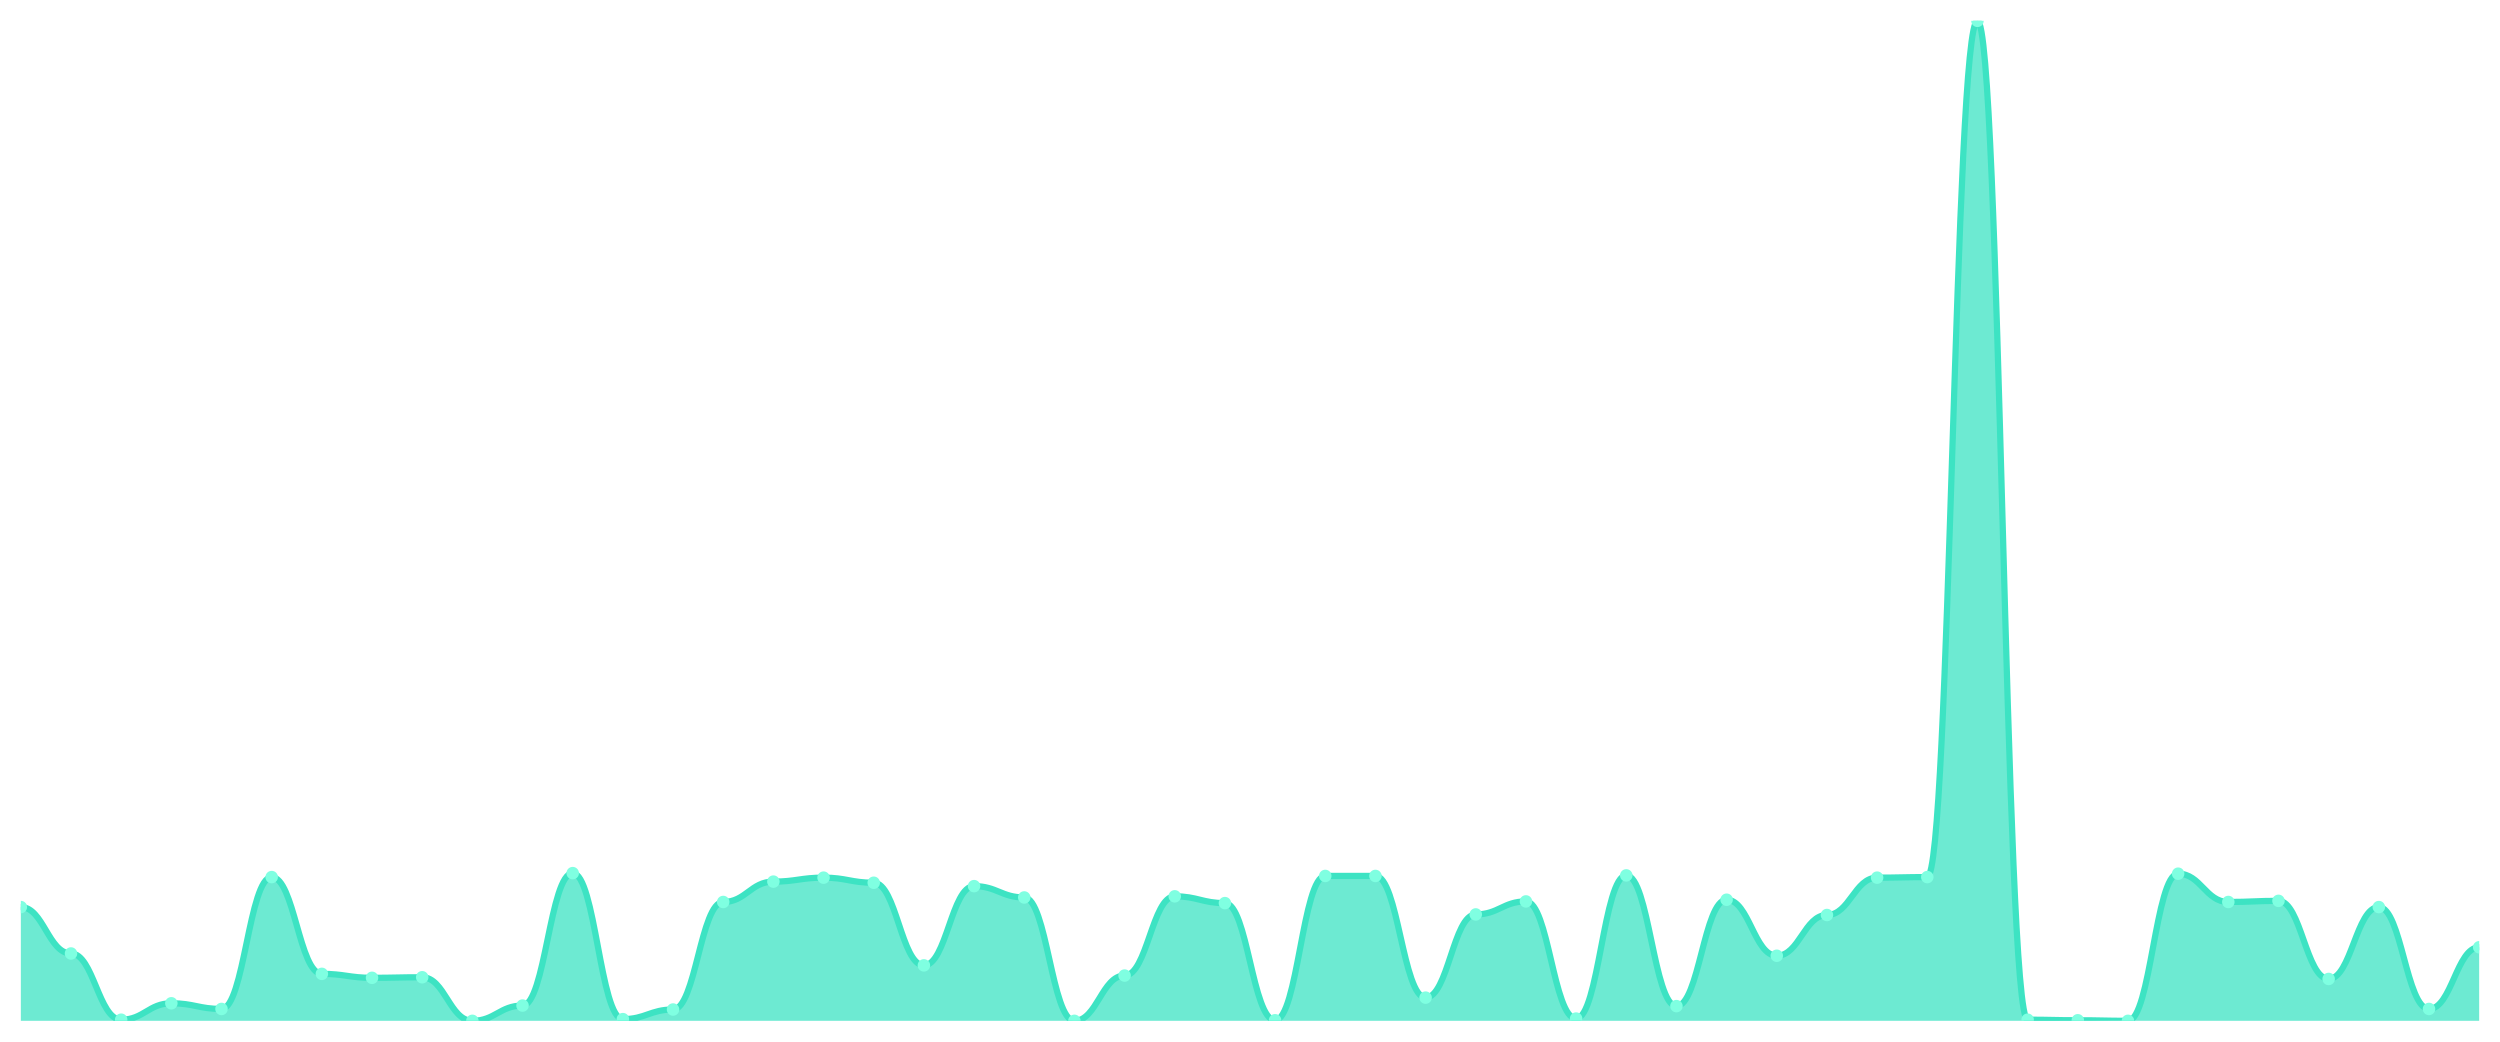
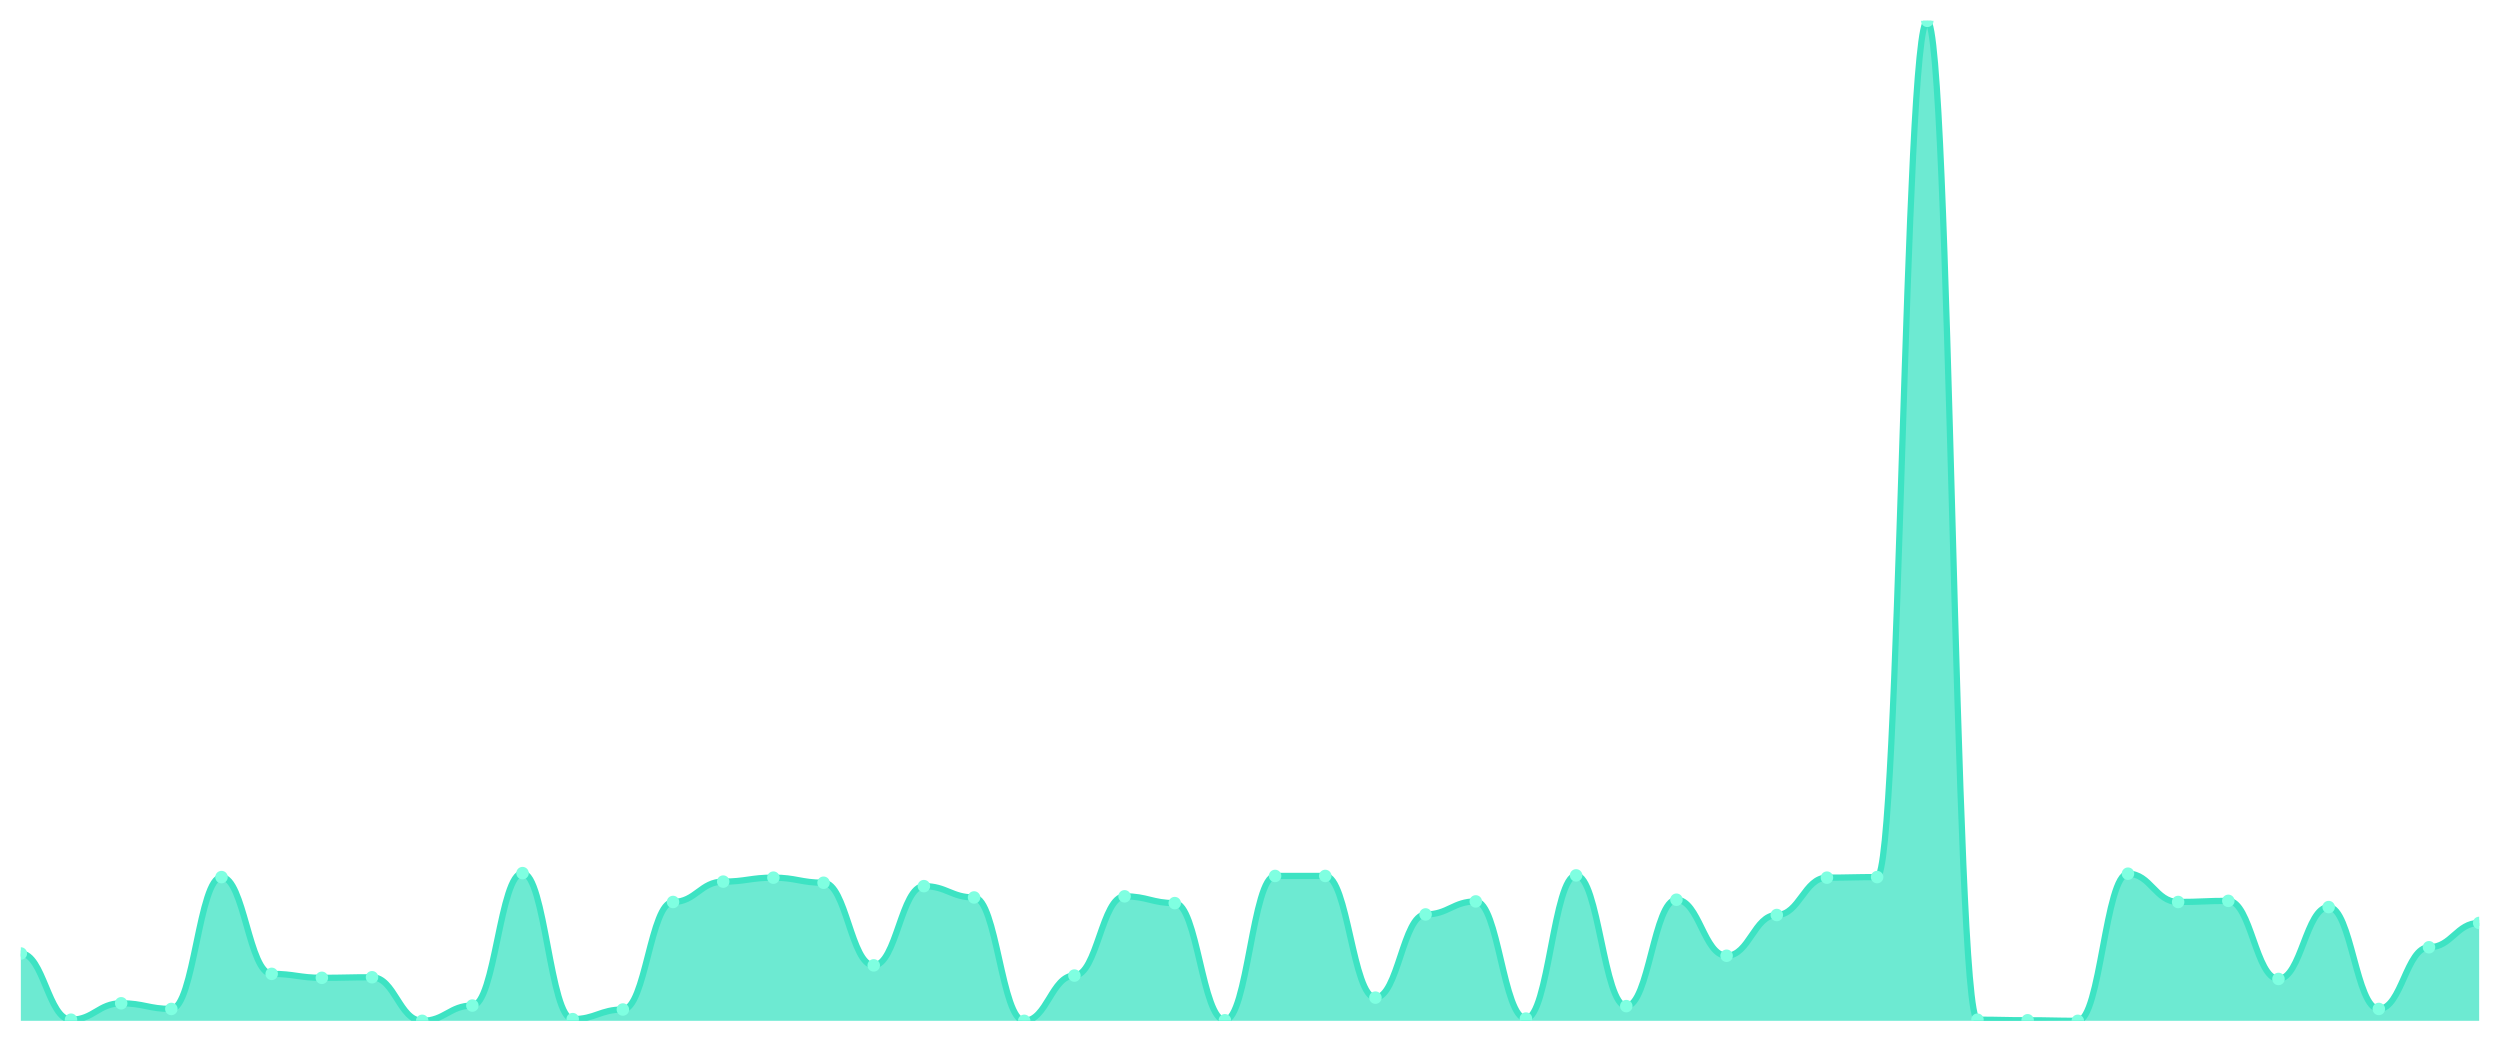
<svg xmlns="http://www.w3.org/2000/svg" viewBox="0 0 1200 500" width="1200" height="500">
  <defs>
    <clipPath id="c">
      <rect x="10" y="10" width="1180" height="480" />
    </clipPath>
  </defs>
  <rect width="1200" height="500" fill="none" />
  <g clip-path="url(#c)">
-     <path d="M 10,490 L 10,435.399 C 20.837,435.399 23.245,457.674 34.082,457.674 C 44.918,457.674 47.327,489.457 58.163,489.457 C 69,489.457 71.408,481.579 82.245,481.579 C 93.082,481.579 95.49,484.295 106.327,484.295 C 117.163,484.295 119.571,421.002 130.408,421.002 C 141.245,421.002 143.653,467.453 154.49,467.453 C 165.327,467.453 167.735,469.355 178.571,469.355 C 189.408,469.355 191.816,469.083 202.653,469.083 C 213.49,469.083 215.898,490 226.735,490 C 237.571,490 239.98,482.666 250.816,482.666 C 261.653,482.666 264.061,419.1 274.898,419.1 C 285.735,419.1 288.143,489.185 298.98,489.185 C 309.816,489.185 312.224,484.567 323.061,484.567 C 333.898,484.567 336.306,432.954 347.143,432.954 C 357.98,432.954 360.388,423.175 371.224,423.175 C 382.061,423.175 384.469,421.273 395.306,421.273 C 406.143,421.273 408.551,423.718 419.388,423.718 C 430.224,423.718 432.633,463.379 443.469,463.379 C 454.306,463.379 456.714,425.348 467.551,425.348 C 478.388,425.348 480.796,430.781 491.633,430.781 C 502.469,430.781 504.878,490 515.714,490 C 526.551,490 528.959,468.268 539.796,468.268 C 550.633,468.268 553.041,430.238 563.878,430.238 C 574.714,430.238 577.122,433.497 587.959,433.497 C 598.796,433.497 601.204,489.728 612.041,489.728 C 622.878,489.728 625.286,420.458 636.122,420.458 C 646.959,420.458 649.367,420.458 660.204,420.458 C 671.041,420.458 673.449,478.862 684.286,478.862 C 695.122,478.862 697.531,438.93 708.367,438.93 C 719.204,438.93 721.612,432.683 732.449,432.683 C 743.286,432.683 745.694,488.913 756.531,488.913 C 767.367,488.913 769.776,420.187 780.612,420.187 C 791.449,420.187 793.857,482.937 804.694,482.937 C 815.531,482.937 817.939,431.868 828.776,431.868 C 839.612,431.868 842.02,458.761 852.857,458.761 C 863.694,458.761 866.102,439.202 876.939,439.202 C 887.776,439.202 890.184,421.273 901.02,421.273 C 911.857,421.273 914.265,421.002 925.102,421.002 C 935.939,421.002 938.347,10 949.184,10 C 960.02,10 962.429,489.457 973.265,489.457 C 984.102,489.457 986.51,489.728 997.347,489.728 C 1008.184,489.728 1010.592,490 1021.429,490 C 1032.265,490 1034.673,419.372 1045.51,419.372 C 1056.347,419.372 1058.755,432.954 1069.592,432.954 C 1080.429,432.954 1082.837,432.411 1093.673,432.411 C 1104.51,432.411 1106.918,469.898 1117.755,469.898 C 1128.592,469.898 1131,435.399 1141.837,435.399 C 1152.673,435.399 1155.082,484.295 1165.918,484.295 C 1176.755,484.295 1179.163,454.686 1190,454.686 L 1190,490 Z" fill="rgba(61,227,195,0.75)" />
-     <path d="M 10,435.399 C 20.837,435.399 23.245,457.674 34.082,457.674 C 44.918,457.674 47.327,489.457 58.163,489.457 C 69,489.457 71.408,481.579 82.245,481.579 C 93.082,481.579 95.49,484.295 106.327,484.295 C 117.163,484.295 119.571,421.002 130.408,421.002 C 141.245,421.002 143.653,467.453 154.49,467.453 C 165.327,467.453 167.735,469.355 178.571,469.355 C 189.408,469.355 191.816,469.083 202.653,469.083 C 213.49,469.083 215.898,490 226.735,490 C 237.571,490 239.98,482.666 250.816,482.666 C 261.653,482.666 264.061,419.1 274.898,419.1 C 285.735,419.1 288.143,489.185 298.98,489.185 C 309.816,489.185 312.224,484.567 323.061,484.567 C 333.898,484.567 336.306,432.954 347.143,432.954 C 357.98,432.954 360.388,423.175 371.224,423.175 C 382.061,423.175 384.469,421.273 395.306,421.273 C 406.143,421.273 408.551,423.718 419.388,423.718 C 430.224,423.718 432.633,463.379 443.469,463.379 C 454.306,463.379 456.714,425.348 467.551,425.348 C 478.388,425.348 480.796,430.781 491.633,430.781 C 502.469,430.781 504.878,490 515.714,490 C 526.551,490 528.959,468.268 539.796,468.268 C 550.633,468.268 553.041,430.238 563.878,430.238 C 574.714,430.238 577.122,433.497 587.959,433.497 C 598.796,433.497 601.204,489.728 612.041,489.728 C 622.878,489.728 625.286,420.458 636.122,420.458 C 646.959,420.458 649.367,420.458 660.204,420.458 C 671.041,420.458 673.449,478.862 684.286,478.862 C 695.122,478.862 697.531,438.93 708.367,438.93 C 719.204,438.93 721.612,432.683 732.449,432.683 C 743.286,432.683 745.694,488.913 756.531,488.913 C 767.367,488.913 769.776,420.187 780.612,420.187 C 791.449,420.187 793.857,482.937 804.694,482.937 C 815.531,482.937 817.939,431.868 828.776,431.868 C 839.612,431.868 842.02,458.761 852.857,458.761 C 863.694,458.761 866.102,439.202 876.939,439.202 C 887.776,439.202 890.184,421.273 901.02,421.273 C 911.857,421.273 914.265,421.002 925.102,421.002 C 935.939,421.002 938.347,10 949.184,10 C 960.02,10 962.429,489.457 973.265,489.457 C 984.102,489.457 986.51,489.728 997.347,489.728 C 1008.184,489.728 1010.592,490 1021.429,490 C 1032.265,490 1034.673,419.372 1045.51,419.372 C 1056.347,419.372 1058.755,432.954 1069.592,432.954 C 1080.429,432.954 1082.837,432.411 1093.673,432.411 C 1104.51,432.411 1106.918,469.898 1117.755,469.898 C 1128.592,469.898 1131,435.399 1141.837,435.399 C 1152.673,435.399 1155.082,484.295 1165.918,484.295 C 1176.755,484.295 1179.163,454.686 1190,454.686" fill="none" stroke="#3de3c3" stroke-width="3" stroke-linecap="round" stroke-linejoin="round" />
-     <circle cx="10" cy="435.399" r="3" fill="#7fffe1" />
-     <circle cx="34.082" cy="457.674" r="3" fill="#7fffe1" />
-     <circle cx="58.163" cy="489.457" r="3" fill="#7fffe1" />
-     <circle cx="82.245" cy="481.579" r="3" fill="#7fffe1" />
-     <circle cx="106.327" cy="484.295" r="3" fill="#7fffe1" />
-     <circle cx="130.408" cy="421.002" r="3" fill="#7fffe1" />
-     <circle cx="154.49" cy="467.453" r="3" fill="#7fffe1" />
-     <circle cx="178.571" cy="469.355" r="3" fill="#7fffe1" />
-     <circle cx="202.653" cy="469.083" r="3" fill="#7fffe1" />
-     <circle cx="226.735" cy="490" r="3" fill="#7fffe1" />
-     <circle cx="250.816" cy="482.666" r="3" fill="#7fffe1" />
-     <circle cx="274.898" cy="419.1" r="3" fill="#7fffe1" />
-     <circle cx="298.98" cy="489.185" r="3" fill="#7fffe1" />
-     <circle cx="323.061" cy="484.567" r="3" fill="#7fffe1" />
-     <circle cx="347.143" cy="432.954" r="3" fill="#7fffe1" />
-     <circle cx="371.224" cy="423.175" r="3" fill="#7fffe1" />
-     <circle cx="395.306" cy="421.273" r="3" fill="#7fffe1" />
-     <circle cx="419.388" cy="423.718" r="3" fill="#7fffe1" />
-     <circle cx="443.469" cy="463.379" r="3" fill="#7fffe1" />
-     <circle cx="467.551" cy="425.348" r="3" fill="#7fffe1" />
-     <circle cx="491.633" cy="430.781" r="3" fill="#7fffe1" />
-     <circle cx="515.714" cy="490" r="3" fill="#7fffe1" />
-     <circle cx="539.796" cy="468.268" r="3" fill="#7fffe1" />
-     <circle cx="563.878" cy="430.238" r="3" fill="#7fffe1" />
-     <circle cx="587.959" cy="433.497" r="3" fill="#7fffe1" />
-     <circle cx="612.041" cy="489.728" r="3" fill="#7fffe1" />
+     <path d="M 10,490 L 10,457.674 C 20.837,457.674 23.245,489.457 34.082,489.457 C 44.918,489.457 47.327,481.579 58.163,481.579 C 69,481.579 71.408,484.295 82.245,484.295 C 93.082,484.295 95.49,421.002 106.327,421.002 C 117.163,421.002 119.571,467.453 130.408,467.453 C 141.245,467.453 143.653,469.355 154.49,469.355 C 165.327,469.355 167.735,469.083 178.571,469.083 C 189.408,469.083 191.816,490 202.653,490 C 213.49,490 215.898,482.666 226.735,482.666 C 237.571,482.666 239.98,419.1 250.816,419.1 C 261.653,419.1 264.061,489.185 274.898,489.185 C 285.735,489.185 288.143,484.567 298.98,484.567 C 309.816,484.567 312.224,432.954 323.061,432.954 C 333.898,432.954 336.306,423.175 347.143,423.175 C 357.98,423.175 360.388,421.273 371.224,421.273 C 382.061,421.273 384.469,423.718 395.306,423.718 C 406.143,423.718 408.551,463.379 419.388,463.379 C 430.224,463.379 432.633,425.348 443.469,425.348 C 454.306,425.348 456.714,430.781 467.551,430.781 C 478.388,430.781 480.796,490 491.633,490 C 502.469,490 504.878,468.268 515.714,468.268 C 526.551,468.268 528.959,430.238 539.796,430.238 C 550.633,430.238 553.041,433.497 563.878,433.497 C 574.714,433.497 577.122,489.728 587.959,489.728 C 598.796,489.728 601.204,420.458 612.041,420.458 C 622.878,420.458 625.286,420.458 636.122,420.458 C 646.959,420.458 649.367,478.862 660.204,478.862 C 671.041,478.862 673.449,438.93 684.286,438.93 C 695.122,438.93 697.531,432.683 708.367,432.683 C 719.204,432.683 721.612,488.913 732.449,488.913 C 743.286,488.913 745.694,420.187 756.531,420.187 C 767.367,420.187 769.776,482.937 780.612,482.937 C 791.449,482.937 793.857,431.868 804.694,431.868 C 815.531,431.868 817.939,458.761 828.776,458.761 C 839.612,458.761 842.02,439.202 852.857,439.202 C 863.694,439.202 866.102,421.273 876.939,421.273 C 887.776,421.273 890.184,421.002 901.02,421.002 C 911.857,421.002 914.265,10 925.102,10 C 935.939,10 938.347,489.457 949.184,489.457 C 960.02,489.457 962.429,489.728 973.265,489.728 C 984.102,489.728 986.51,490 997.347,490 C 1008.184,490 1010.592,419.372 1021.429,419.372 C 1032.265,419.372 1034.673,432.954 1045.51,432.954 C 1056.347,432.954 1058.755,432.411 1069.592,432.411 C 1080.429,432.411 1082.837,469.898 1093.673,469.898 C 1104.51,469.898 1106.918,435.399 1117.755,435.399 C 1128.592,435.399 1131,484.295 1141.837,484.295 C 1152.673,484.295 1155.082,454.686 1165.918,454.686 C 1176.755,454.686 1179.163,443.005 1190,443.005 L 1190,490 Z" fill="rgba(61,227,195,0.75)" />
+     <path d="M 10,457.674 C 20.837,457.674 23.245,489.457 34.082,489.457 C 44.918,489.457 47.327,481.579 58.163,481.579 C 69,481.579 71.408,484.295 82.245,484.295 C 93.082,484.295 95.49,421.002 106.327,421.002 C 117.163,421.002 119.571,467.453 130.408,467.453 C 141.245,467.453 143.653,469.355 154.49,469.355 C 165.327,469.355 167.735,469.083 178.571,469.083 C 189.408,469.083 191.816,490 202.653,490 C 213.49,490 215.898,482.666 226.735,482.666 C 237.571,482.666 239.98,419.1 250.816,419.1 C 261.653,419.1 264.061,489.185 274.898,489.185 C 285.735,489.185 288.143,484.567 298.98,484.567 C 309.816,484.567 312.224,432.954 323.061,432.954 C 333.898,432.954 336.306,423.175 347.143,423.175 C 357.98,423.175 360.388,421.273 371.224,421.273 C 382.061,421.273 384.469,423.718 395.306,423.718 C 406.143,423.718 408.551,463.379 419.388,463.379 C 430.224,463.379 432.633,425.348 443.469,425.348 C 454.306,425.348 456.714,430.781 467.551,430.781 C 478.388,430.781 480.796,490 491.633,490 C 502.469,490 504.878,468.268 515.714,468.268 C 526.551,468.268 528.959,430.238 539.796,430.238 C 550.633,430.238 553.041,433.497 563.878,433.497 C 574.714,433.497 577.122,489.728 587.959,489.728 C 598.796,489.728 601.204,420.458 612.041,420.458 C 622.878,420.458 625.286,420.458 636.122,420.458 C 646.959,420.458 649.367,478.862 660.204,478.862 C 671.041,478.862 673.449,438.93 684.286,438.93 C 695.122,438.93 697.531,432.683 708.367,432.683 C 719.204,432.683 721.612,488.913 732.449,488.913 C 743.286,488.913 745.694,420.187 756.531,420.187 C 767.367,420.187 769.776,482.937 780.612,482.937 C 791.449,482.937 793.857,431.868 804.694,431.868 C 815.531,431.868 817.939,458.761 828.776,458.761 C 839.612,458.761 842.02,439.202 852.857,439.202 C 863.694,439.202 866.102,421.273 876.939,421.273 C 887.776,421.273 890.184,421.002 901.02,421.002 C 911.857,421.002 914.265,10 925.102,10 C 935.939,10 938.347,489.457 949.184,489.457 C 960.02,489.457 962.429,489.728 973.265,489.728 C 984.102,489.728 986.51,490 997.347,490 C 1008.184,490 1010.592,419.372 1021.429,419.372 C 1032.265,419.372 1034.673,432.954 1045.51,432.954 C 1056.347,432.954 1058.755,432.411 1069.592,432.411 C 1080.429,432.411 1082.837,469.898 1093.673,469.898 C 1104.51,469.898 1106.918,435.399 1117.755,435.399 C 1128.592,435.399 1131,484.295 1141.837,484.295 C 1152.673,484.295 1155.082,454.686 1165.918,454.686 C 1176.755,454.686 1179.163,443.005 1190,443.005" fill="none" stroke="#3de3c3" stroke-width="3" stroke-linecap="round" stroke-linejoin="round" />
+     <circle cx="10" cy="457.674" r="3" fill="#7fffe1" />
+     <circle cx="34.082" cy="489.457" r="3" fill="#7fffe1" />
+     <circle cx="58.163" cy="481.579" r="3" fill="#7fffe1" />
+     <circle cx="82.245" cy="484.295" r="3" fill="#7fffe1" />
+     <circle cx="106.327" cy="421.002" r="3" fill="#7fffe1" />
+     <circle cx="130.408" cy="467.453" r="3" fill="#7fffe1" />
+     <circle cx="154.49" cy="469.355" r="3" fill="#7fffe1" />
+     <circle cx="178.571" cy="469.083" r="3" fill="#7fffe1" />
+     <circle cx="202.653" cy="490" r="3" fill="#7fffe1" />
+     <circle cx="226.735" cy="482.666" r="3" fill="#7fffe1" />
+     <circle cx="250.816" cy="419.1" r="3" fill="#7fffe1" />
+     <circle cx="274.898" cy="489.185" r="3" fill="#7fffe1" />
+     <circle cx="298.98" cy="484.567" r="3" fill="#7fffe1" />
+     <circle cx="323.061" cy="432.954" r="3" fill="#7fffe1" />
+     <circle cx="347.143" cy="423.175" r="3" fill="#7fffe1" />
+     <circle cx="371.224" cy="421.273" r="3" fill="#7fffe1" />
+     <circle cx="395.306" cy="423.718" r="3" fill="#7fffe1" />
+     <circle cx="419.388" cy="463.379" r="3" fill="#7fffe1" />
+     <circle cx="443.469" cy="425.348" r="3" fill="#7fffe1" />
+     <circle cx="467.551" cy="430.781" r="3" fill="#7fffe1" />
+     <circle cx="491.633" cy="490" r="3" fill="#7fffe1" />
+     <circle cx="515.714" cy="468.268" r="3" fill="#7fffe1" />
+     <circle cx="539.796" cy="430.238" r="3" fill="#7fffe1" />
+     <circle cx="563.878" cy="433.497" r="3" fill="#7fffe1" />
+     <circle cx="587.959" cy="489.728" r="3" fill="#7fffe1" />
+     <circle cx="612.041" cy="420.458" r="3" fill="#7fffe1" />
    <circle cx="636.122" cy="420.458" r="3" fill="#7fffe1" />
-     <circle cx="660.204" cy="420.458" r="3" fill="#7fffe1" />
-     <circle cx="684.286" cy="478.862" r="3" fill="#7fffe1" />
-     <circle cx="708.367" cy="438.93" r="3" fill="#7fffe1" />
-     <circle cx="732.449" cy="432.683" r="3" fill="#7fffe1" />
-     <circle cx="756.531" cy="488.913" r="3" fill="#7fffe1" />
-     <circle cx="780.612" cy="420.187" r="3" fill="#7fffe1" />
-     <circle cx="804.694" cy="482.937" r="3" fill="#7fffe1" />
-     <circle cx="828.776" cy="431.868" r="3" fill="#7fffe1" />
-     <circle cx="852.857" cy="458.761" r="3" fill="#7fffe1" />
-     <circle cx="876.939" cy="439.202" r="3" fill="#7fffe1" />
-     <circle cx="901.02" cy="421.273" r="3" fill="#7fffe1" />
-     <circle cx="925.102" cy="421.002" r="3" fill="#7fffe1" />
-     <circle cx="949.184" cy="10" r="3" fill="#7fffe1" />
-     <circle cx="973.265" cy="489.457" r="3" fill="#7fffe1" />
-     <circle cx="997.347" cy="489.728" r="3" fill="#7fffe1" />
-     <circle cx="1021.429" cy="490" r="3" fill="#7fffe1" />
-     <circle cx="1045.51" cy="419.372" r="3" fill="#7fffe1" />
-     <circle cx="1069.592" cy="432.954" r="3" fill="#7fffe1" />
-     <circle cx="1093.673" cy="432.411" r="3" fill="#7fffe1" />
-     <circle cx="1117.755" cy="469.898" r="3" fill="#7fffe1" />
-     <circle cx="1141.837" cy="435.399" r="3" fill="#7fffe1" />
-     <circle cx="1165.918" cy="484.295" r="3" fill="#7fffe1" />
-     <circle cx="1190" cy="454.686" r="3" fill="#7fffe1" />
+     <circle cx="660.204" cy="478.862" r="3" fill="#7fffe1" />
+     <circle cx="684.286" cy="438.93" r="3" fill="#7fffe1" />
+     <circle cx="708.367" cy="432.683" r="3" fill="#7fffe1" />
+     <circle cx="732.449" cy="488.913" r="3" fill="#7fffe1" />
+     <circle cx="756.531" cy="420.187" r="3" fill="#7fffe1" />
+     <circle cx="780.612" cy="482.937" r="3" fill="#7fffe1" />
+     <circle cx="804.694" cy="431.868" r="3" fill="#7fffe1" />
+     <circle cx="828.776" cy="458.761" r="3" fill="#7fffe1" />
+     <circle cx="852.857" cy="439.202" r="3" fill="#7fffe1" />
+     <circle cx="876.939" cy="421.273" r="3" fill="#7fffe1" />
+     <circle cx="901.02" cy="421.002" r="3" fill="#7fffe1" />
+     <circle cx="925.102" cy="10" r="3" fill="#7fffe1" />
+     <circle cx="949.184" cy="489.457" r="3" fill="#7fffe1" />
+     <circle cx="973.265" cy="489.728" r="3" fill="#7fffe1" />
+     <circle cx="997.347" cy="490" r="3" fill="#7fffe1" />
+     <circle cx="1021.429" cy="419.372" r="3" fill="#7fffe1" />
+     <circle cx="1045.51" cy="432.954" r="3" fill="#7fffe1" />
+     <circle cx="1069.592" cy="432.411" r="3" fill="#7fffe1" />
+     <circle cx="1093.673" cy="469.898" r="3" fill="#7fffe1" />
+     <circle cx="1117.755" cy="435.399" r="3" fill="#7fffe1" />
+     <circle cx="1141.837" cy="484.295" r="3" fill="#7fffe1" />
+     <circle cx="1165.918" cy="454.686" r="3" fill="#7fffe1" />
+     <circle cx="1190" cy="443.005" r="3" fill="#7fffe1" />
  </g>
</svg>
